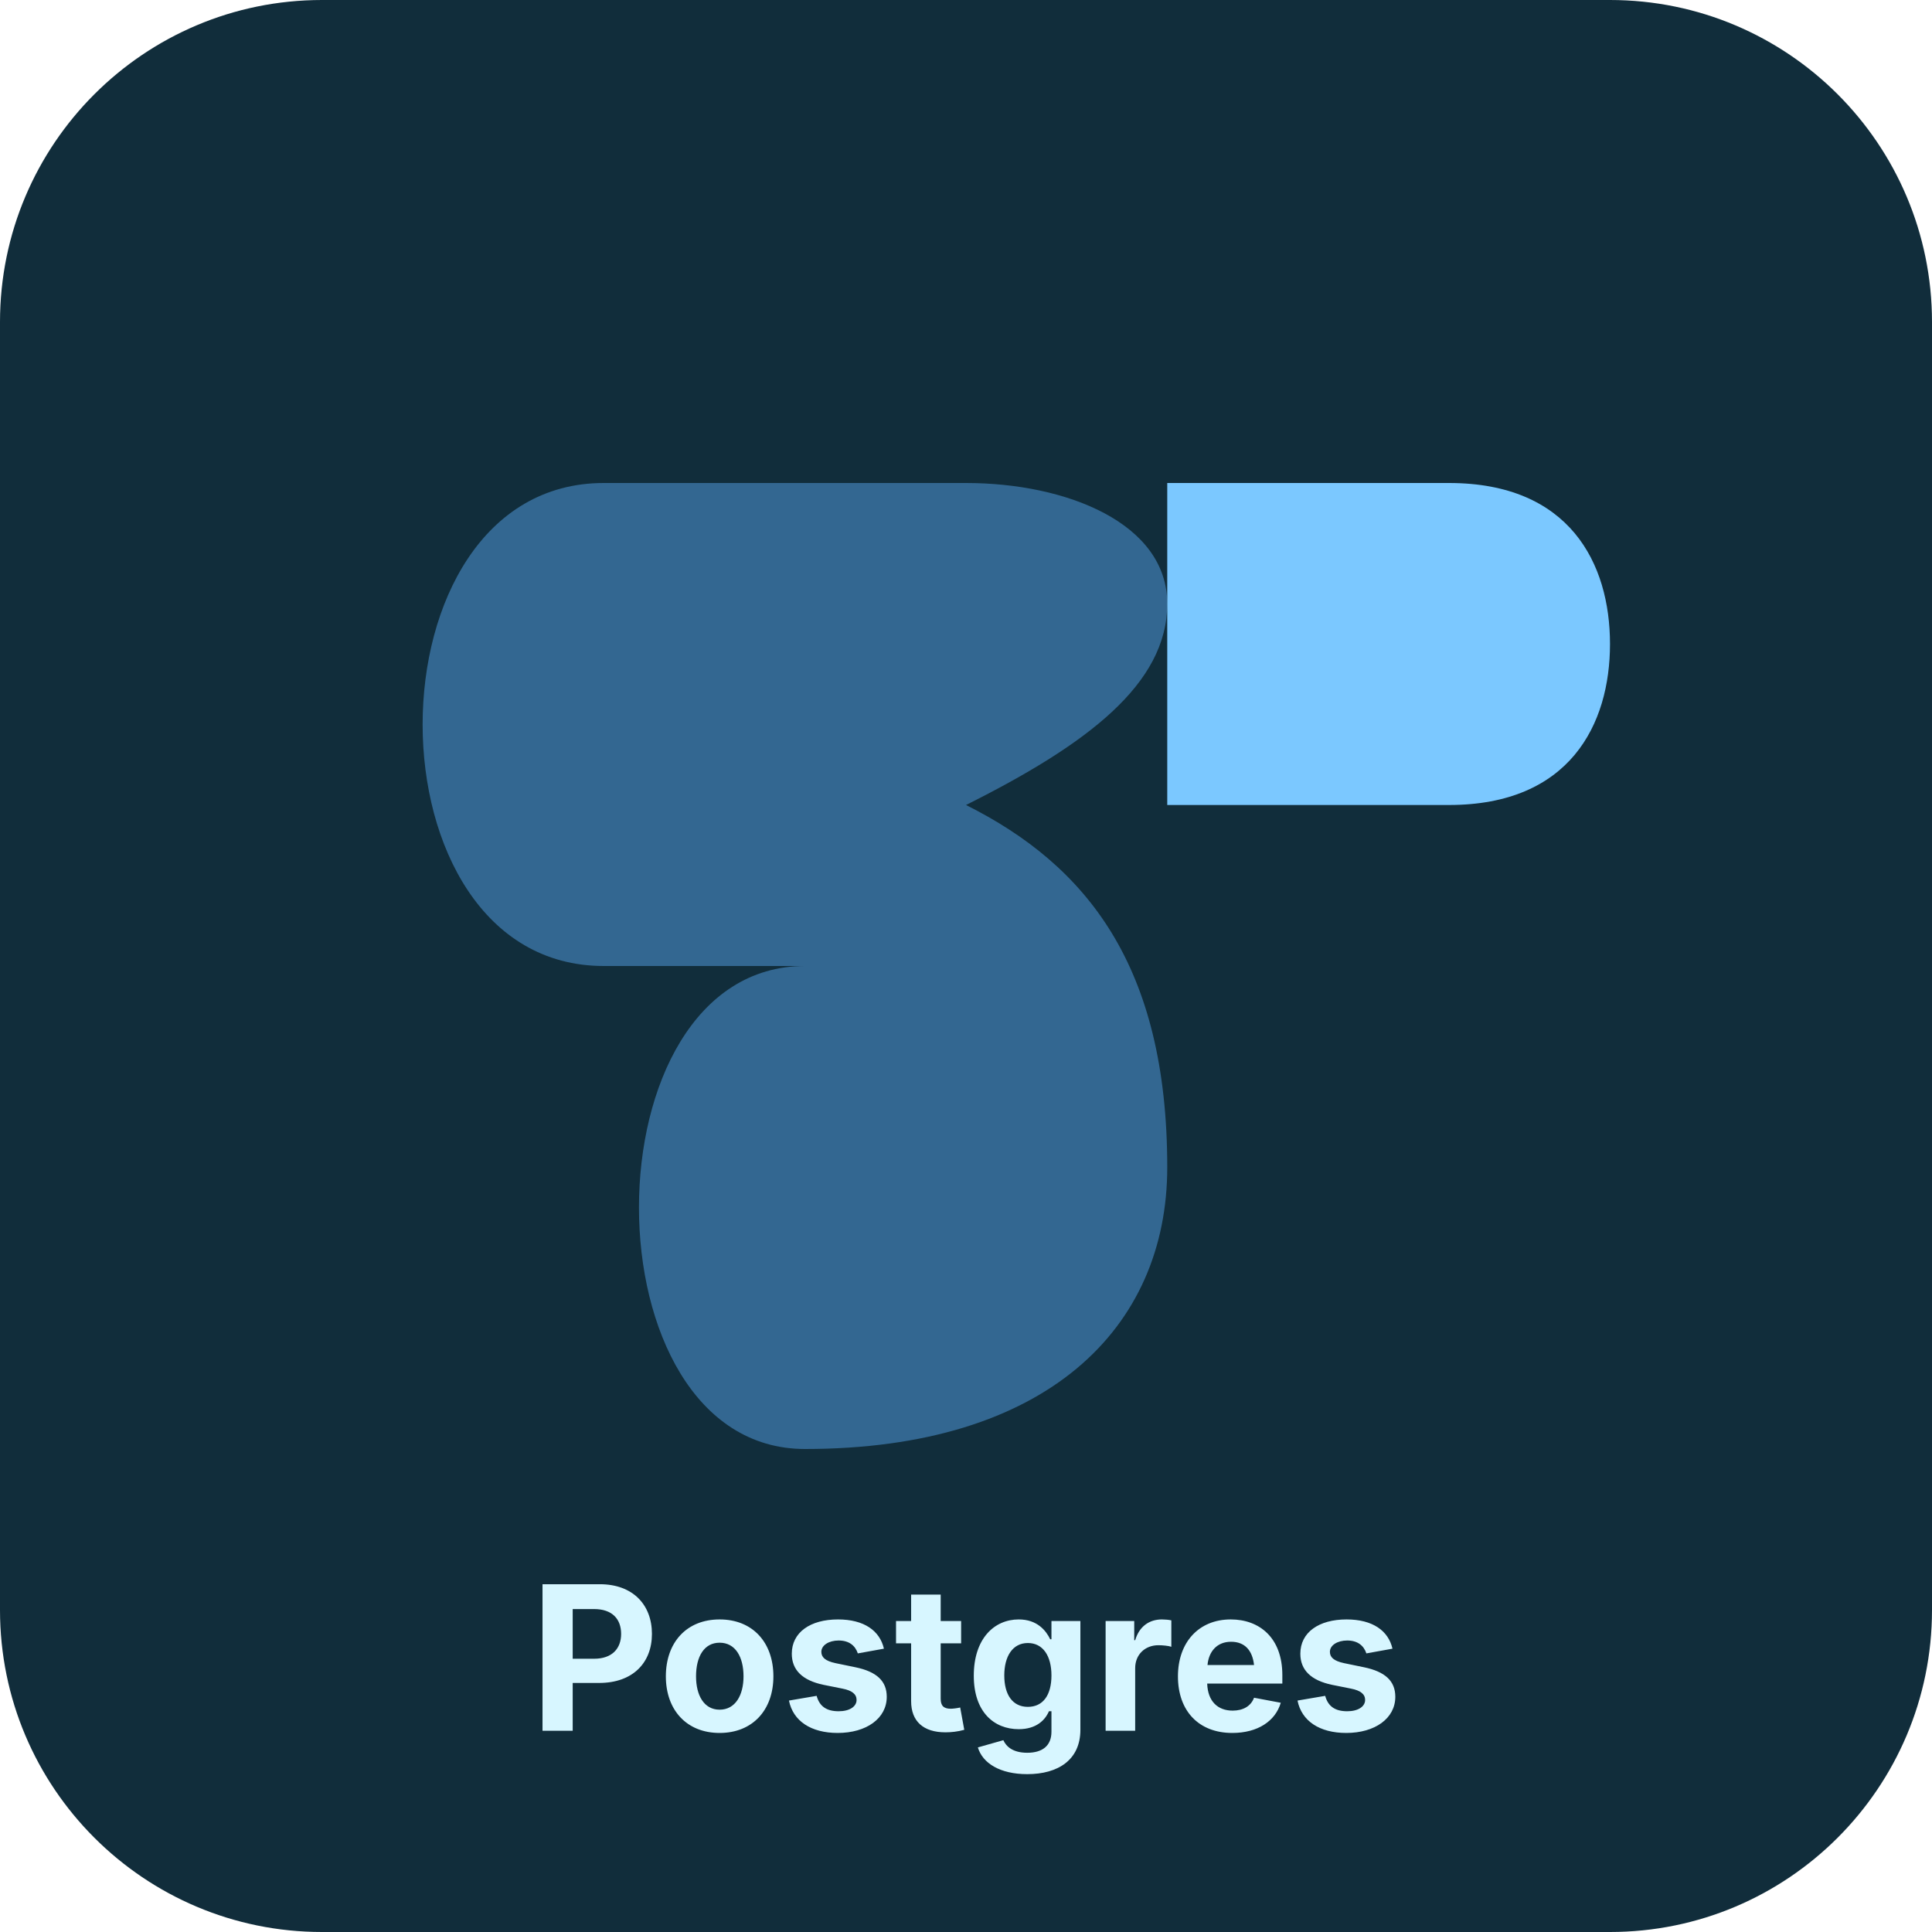
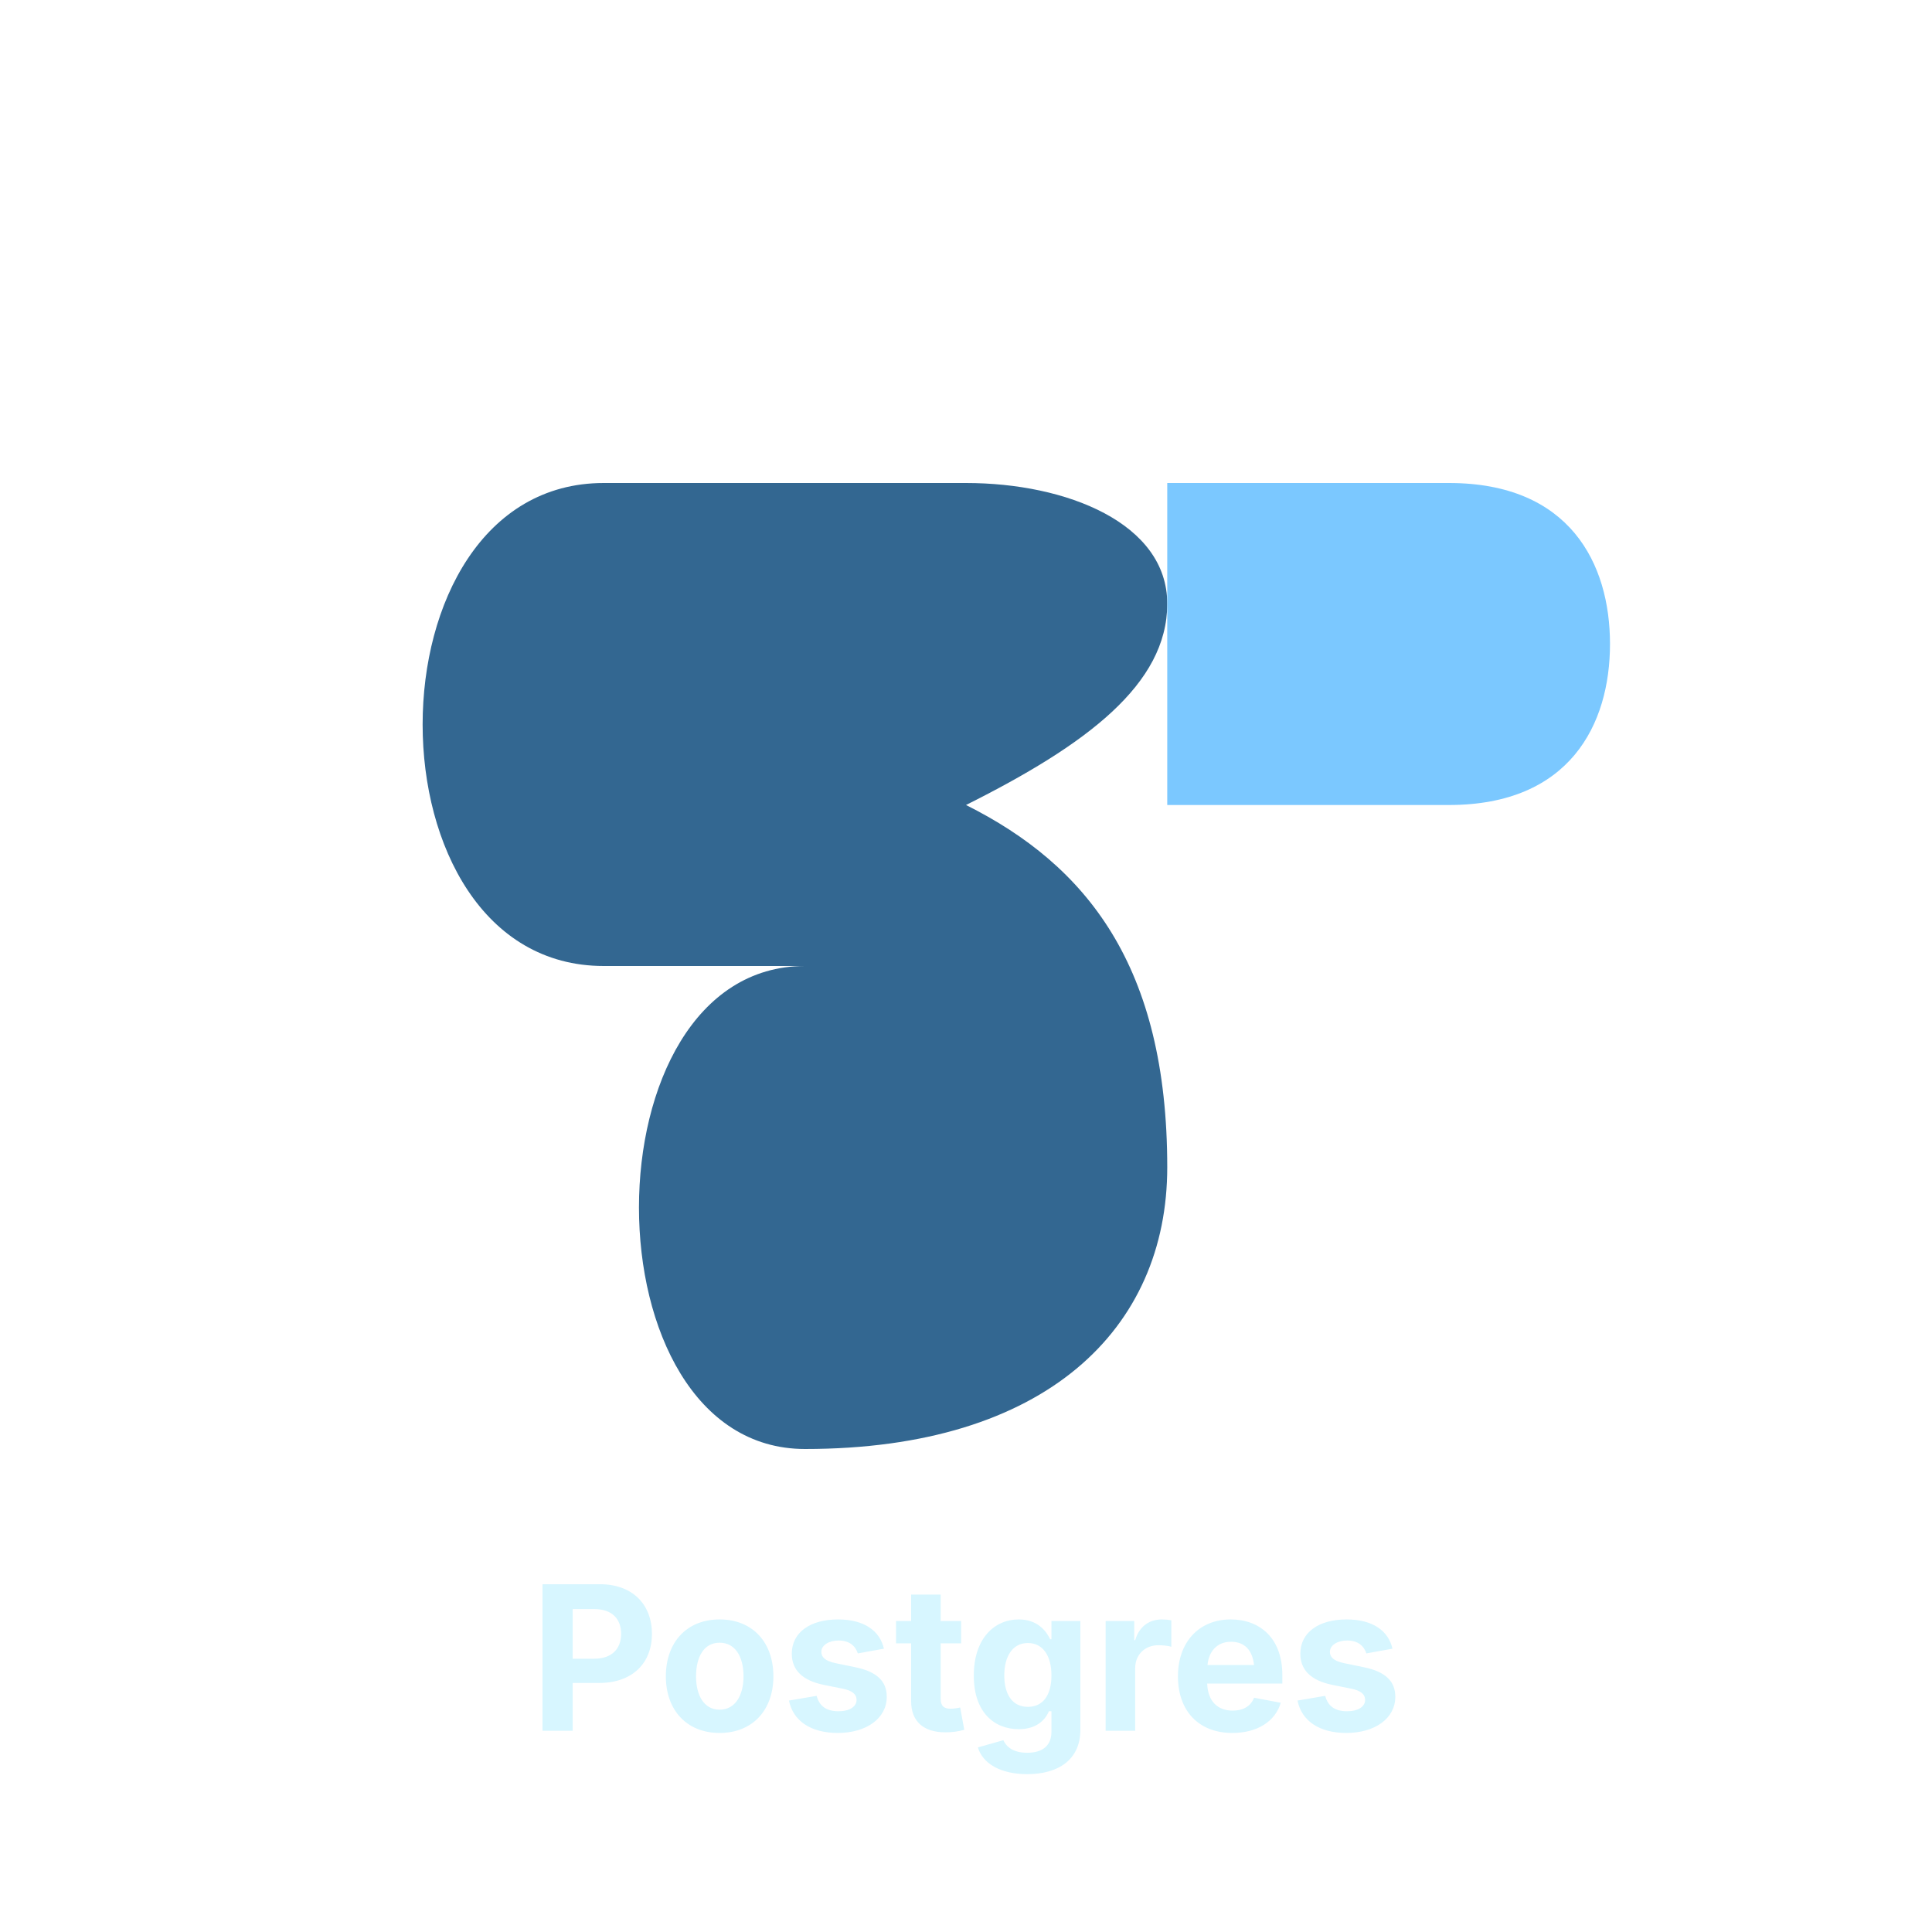
<svg xmlns="http://www.w3.org/2000/svg" width="96" height="96" viewBox="0 0 96 96">
-   <rect width="96" height="96" rx="16" fill="#112d3b" />
  <path d="M30 24C18 24 18 48 30 48H40C29 48 29 72 40 72C52 72 58 66 58 58C58 48 54 43 48 40C54 37 58 34 58 30C58 26 53 24 48 24H30Z" fill="#336791" />
  <path d="M58 24H72C78 24 80 28 80 32C80 36 78 40 72 40H58V24Z" fill="#7bc8ff" />
  <text x="48" y="86" text-anchor="middle" font-family="Inter, Arial" font-size="10" font-weight="700" fill="#d7f6ff">Postgres</text>
</svg>
